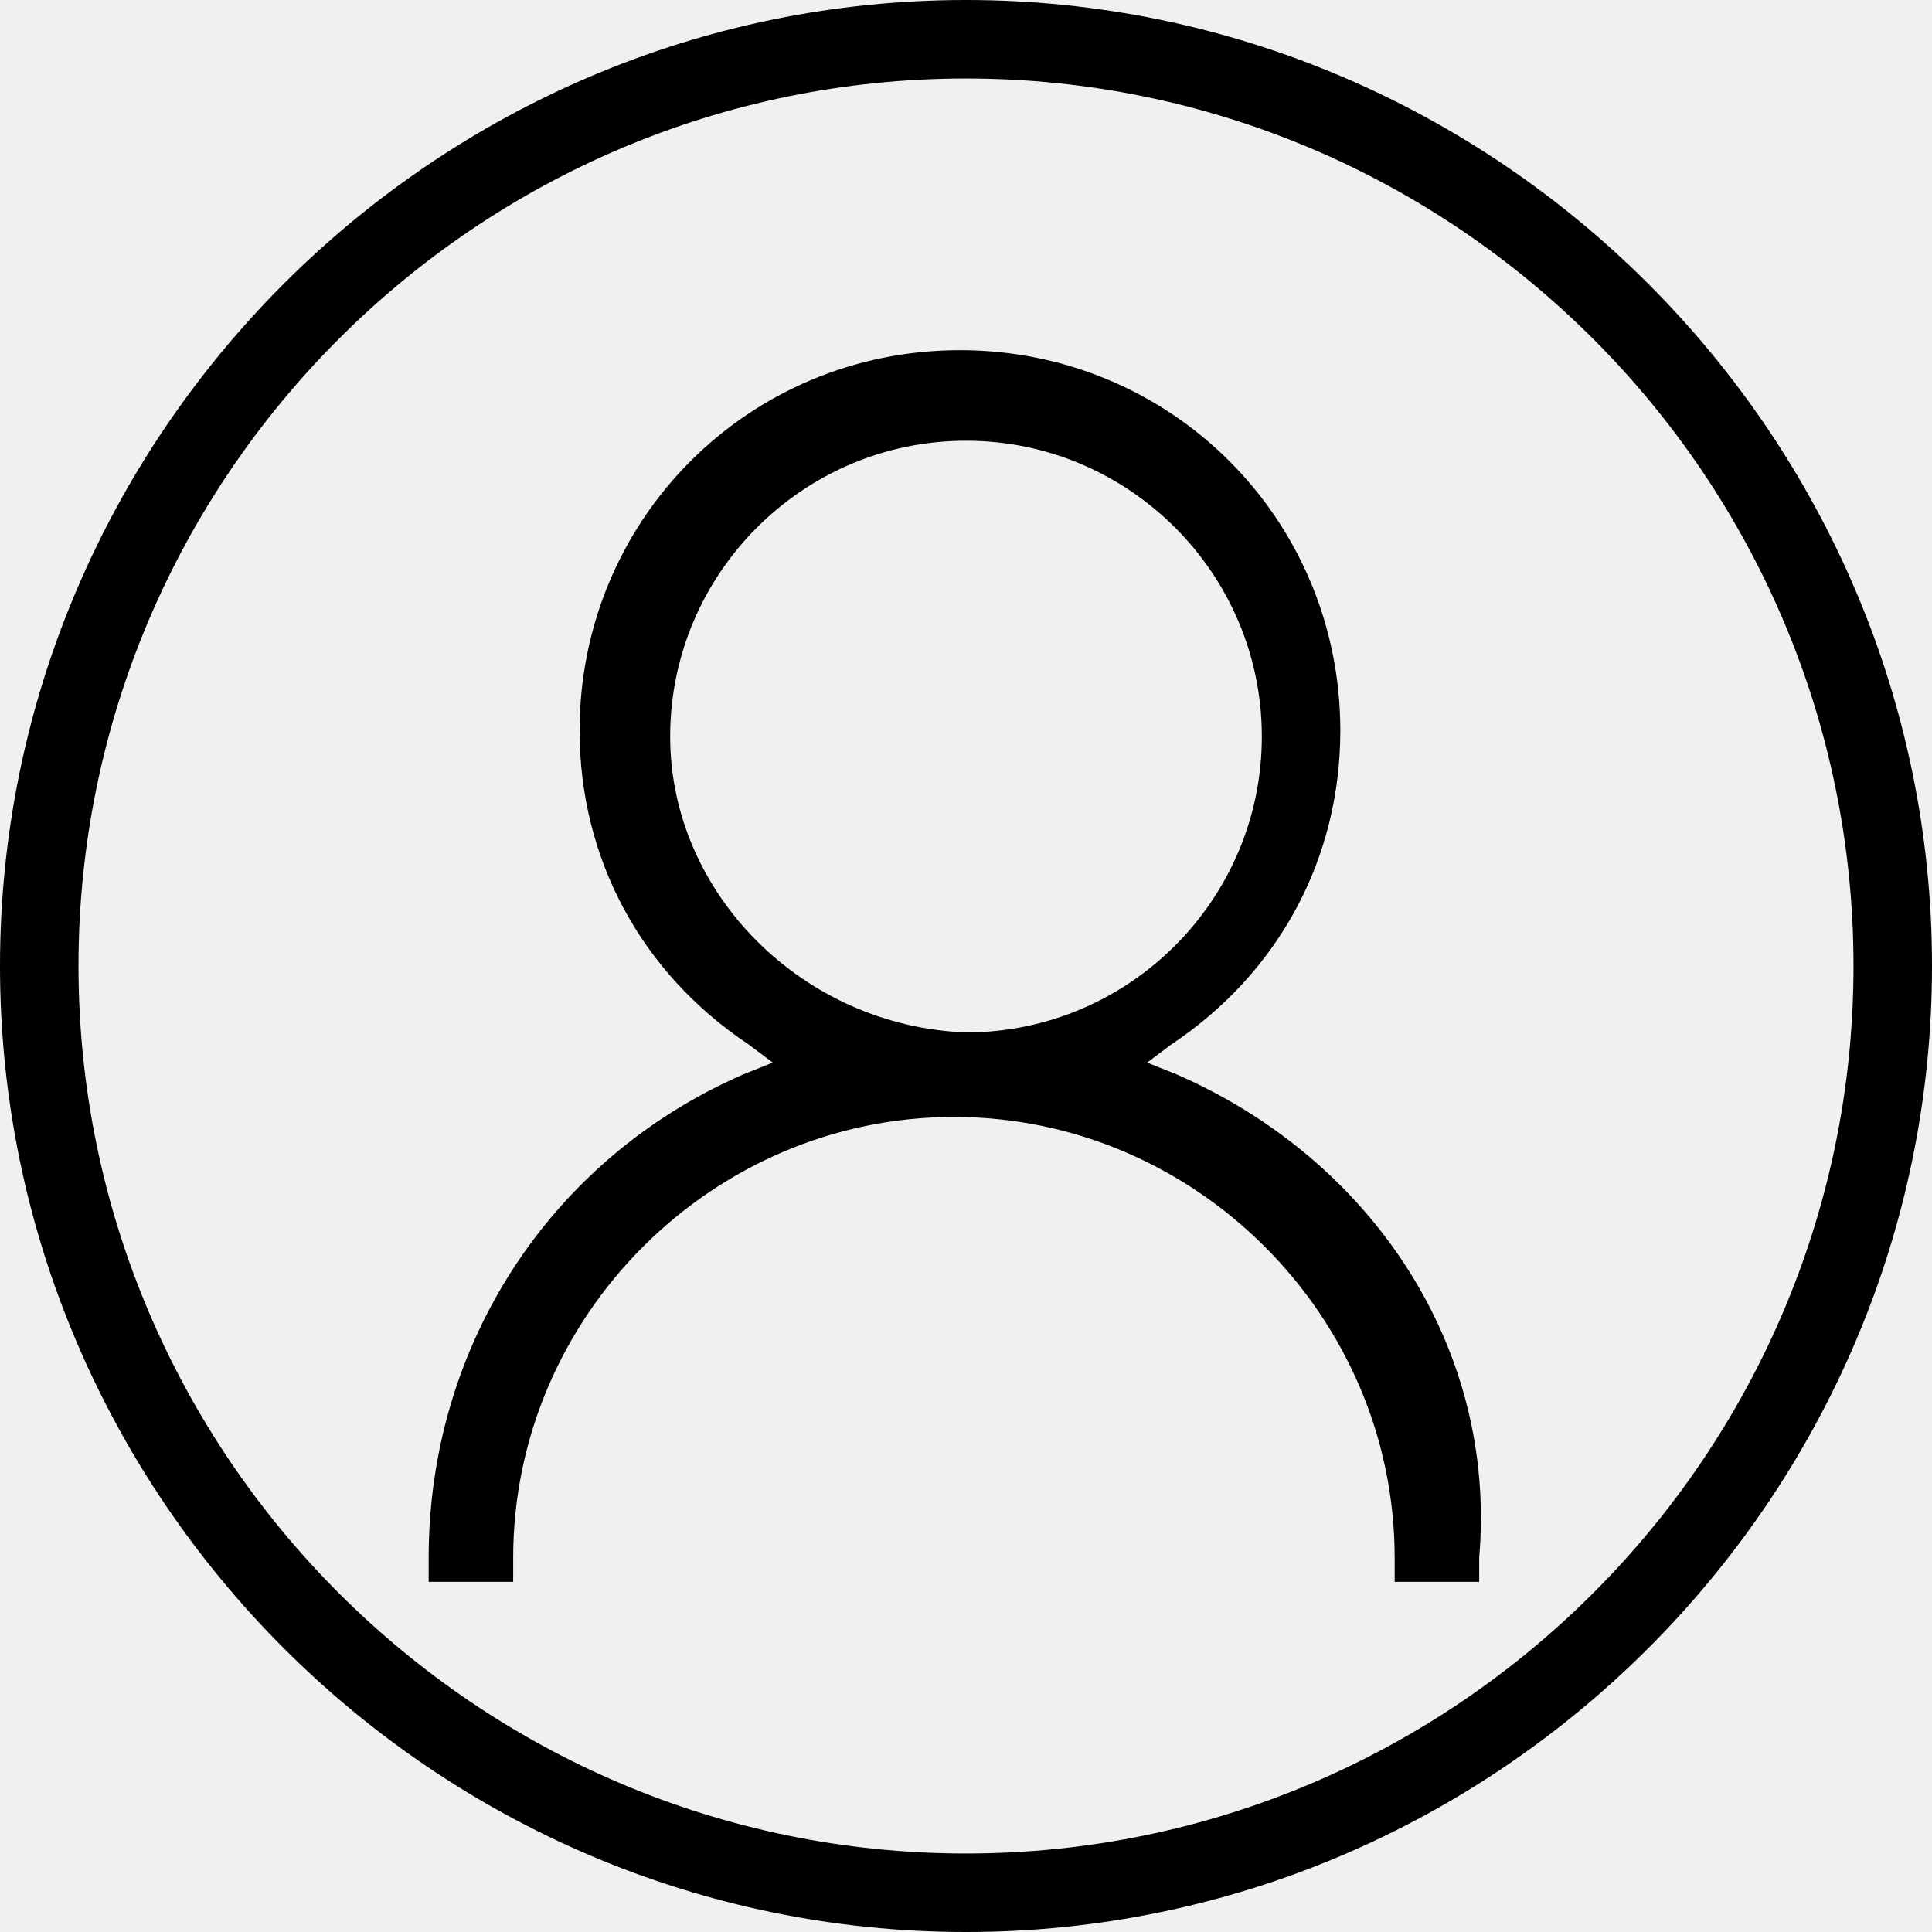
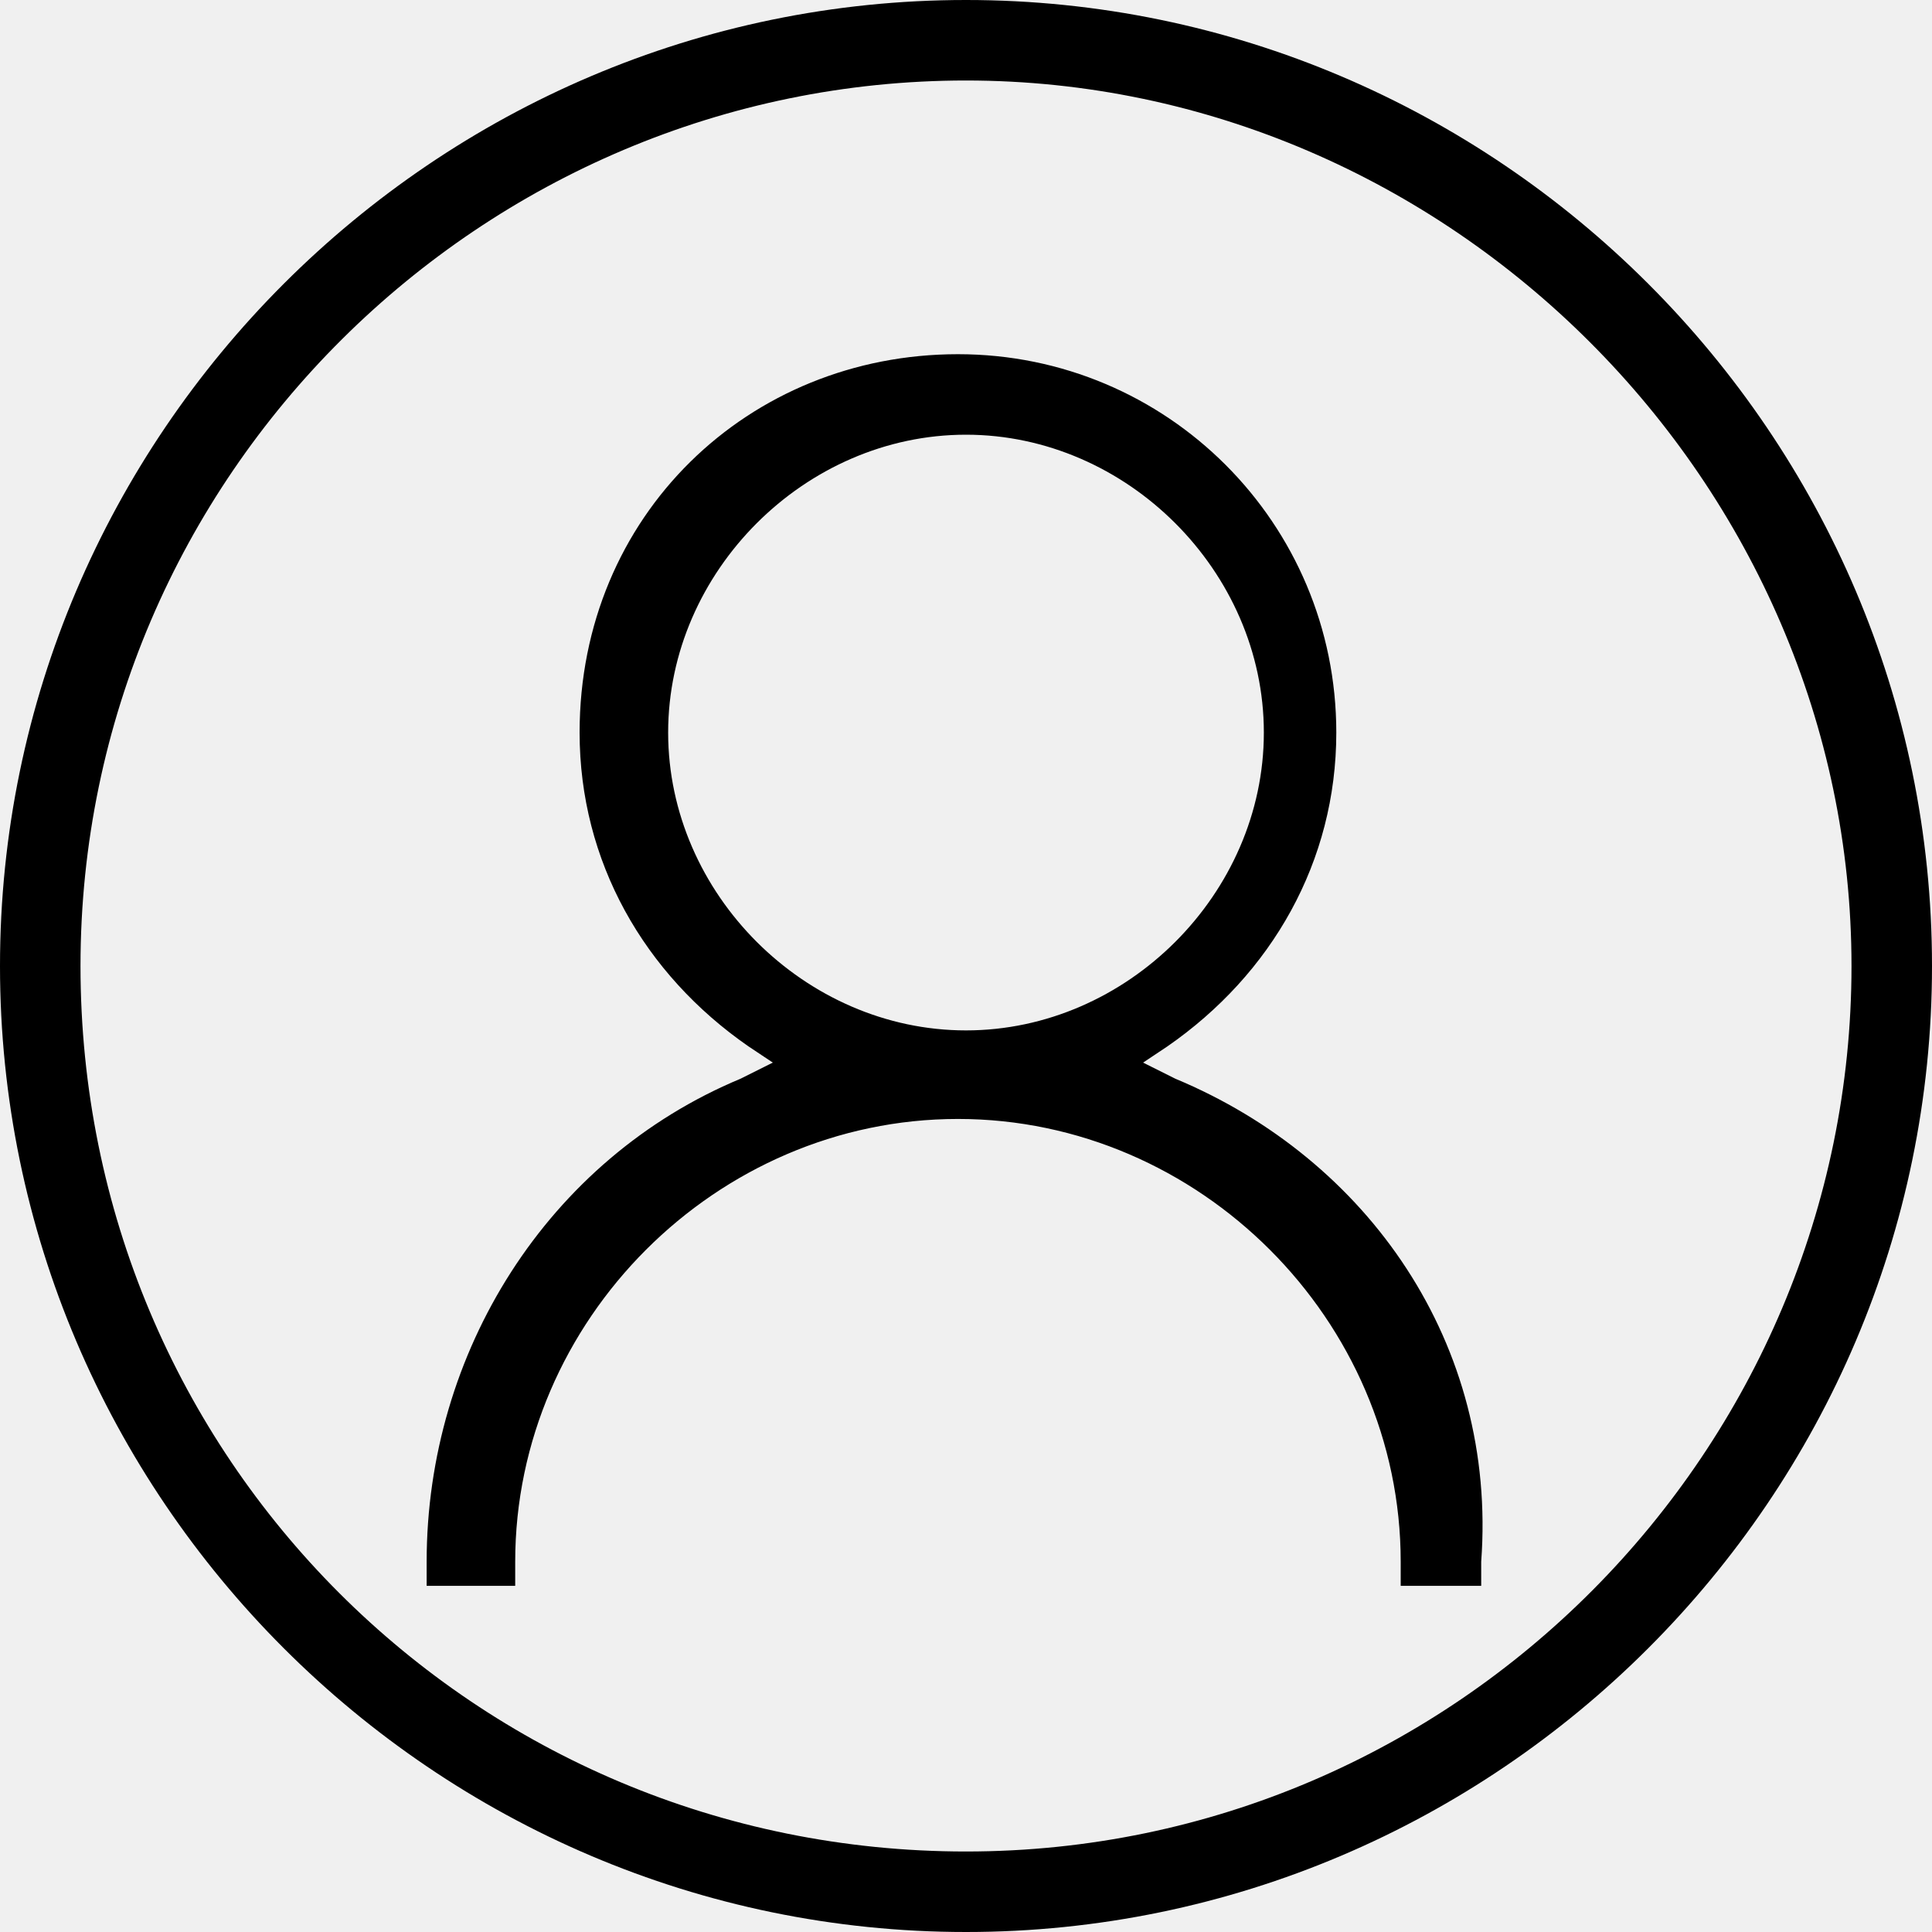
- <svg xmlns="http://www.w3.org/2000/svg" xmlns:xlink="http://www.w3.org/1999/xlink" width="24px" height="24px" viewBox="0 0 24 24" version="1.1">
-   <defs>
-     <path d="M12,-5.00000006e-08 C5.4,-5.00000006e-08 -5.00000006e-08,5.4 -5.00000006e-08,12 C-5.00000006e-08,18.6 5.4,24 12,24 C18.6,24 24,18.6 24,12 C24,5.4 18.6,-5.00000006e-08 12,-5.00000006e-08 Z M12,23.025 C5.925,23.025 0.975,18.075 0.975,12 C0.975,5.925 5.925,0.975 12,0.975 C18.075,0.975 23.025,5.925 23.025,12 C23.025,18.075 18.075,23.025 12,23.025 Z M14.625,13.35 L14.25,13.2 L14.55,12.975 C15.9,12.075 16.65,10.65 16.65,9.075 C16.65,6.45 14.55,4.35 11.925,4.35 C9.3,4.35 7.2,6.45 7.2,9.075 C7.2,10.65 7.95,12.075 9.3,12.975 L9.6,13.2 L9.225,13.35 C6.825,14.4 5.325,16.725 5.325,19.35 L5.325,19.65 L6.375,19.65 L6.375,19.35 C6.375,16.35 8.85,13.875 11.85,13.875 C14.85,13.875 17.325,16.35 17.325,19.35 L17.325,19.65 L18.375,19.65 L18.375,19.35 C18.6,16.725 17.025,14.4 14.625,13.35 Z M8.325,9.15 C8.325,7.125 9.975,5.475 12,5.475 C14.025,5.475 15.675,7.125 15.675,9.15 C15.675,11.175 14.025,12.825 12,12.825 C9.975,12.75 8.325,11.1 8.325,9.15 Z" id="path-1" />
-   </defs>
-   <g id="VW/Icons/login" stroke="none" stroke-width="1" fill="none" fill-rule="evenodd">
-     <mask id="mask-2" fill="white">
-       <use xlink:href="#path-1" />
-     </mask>
-     <g fill-rule="nonzero" />
-     <g id="Group" mask="url(#mask-2)" fill="#000000">
-       <g id="🎨-color">
-         <rect id="Swatch" x="0" y="0" width="24" height="24" />
-       </g>
-     </g>
+ <svg xmlns="http://www.w3.org/2000/svg" x="0px" y="0px" viewBox="0 0 24 24" aria-labelledby="chevron down" role="presentation">
+   <g fill="currentColor">
+     <path id="path-1_00000176749946936800144250000018417001380108596148_" d="M12,0C5.4,0,0,5.4,0,12s5.4,12,12,12s12-5.4,12-12   S18.6,0,12,0z M12,23C5.9,23,1,18.1,1,12s5-11,11-11s11,5,11,11S18.1,23,12,23z M14.6,13.4l-0.4-0.2l0.3-0.2   c1.3-0.9,2.1-2.3,2.1-3.9c0-2.6-2.1-4.7-4.7-4.7S7.2,6.4,7.2,9.1c0,1.6,0.8,3,2.1,3.9l0.3,0.2l-0.4,0.2c-2.4,1-3.9,3.4-3.9,6v0.3   h1.1v-0.3c0-3,2.5-5.5,5.5-5.5s5.5,2.5,5.5,5.5v0.3h1v-0.3C18.6,16.7,17,14.4,14.6,13.4z M8.3,9.1c0-2,1.7-3.7,3.7-3.7   s3.7,1.7,3.7,3.7S14,12.8,12,12.8C10,12.8,8.3,11.1,8.3,9.1z" />
  </g>
</svg>
